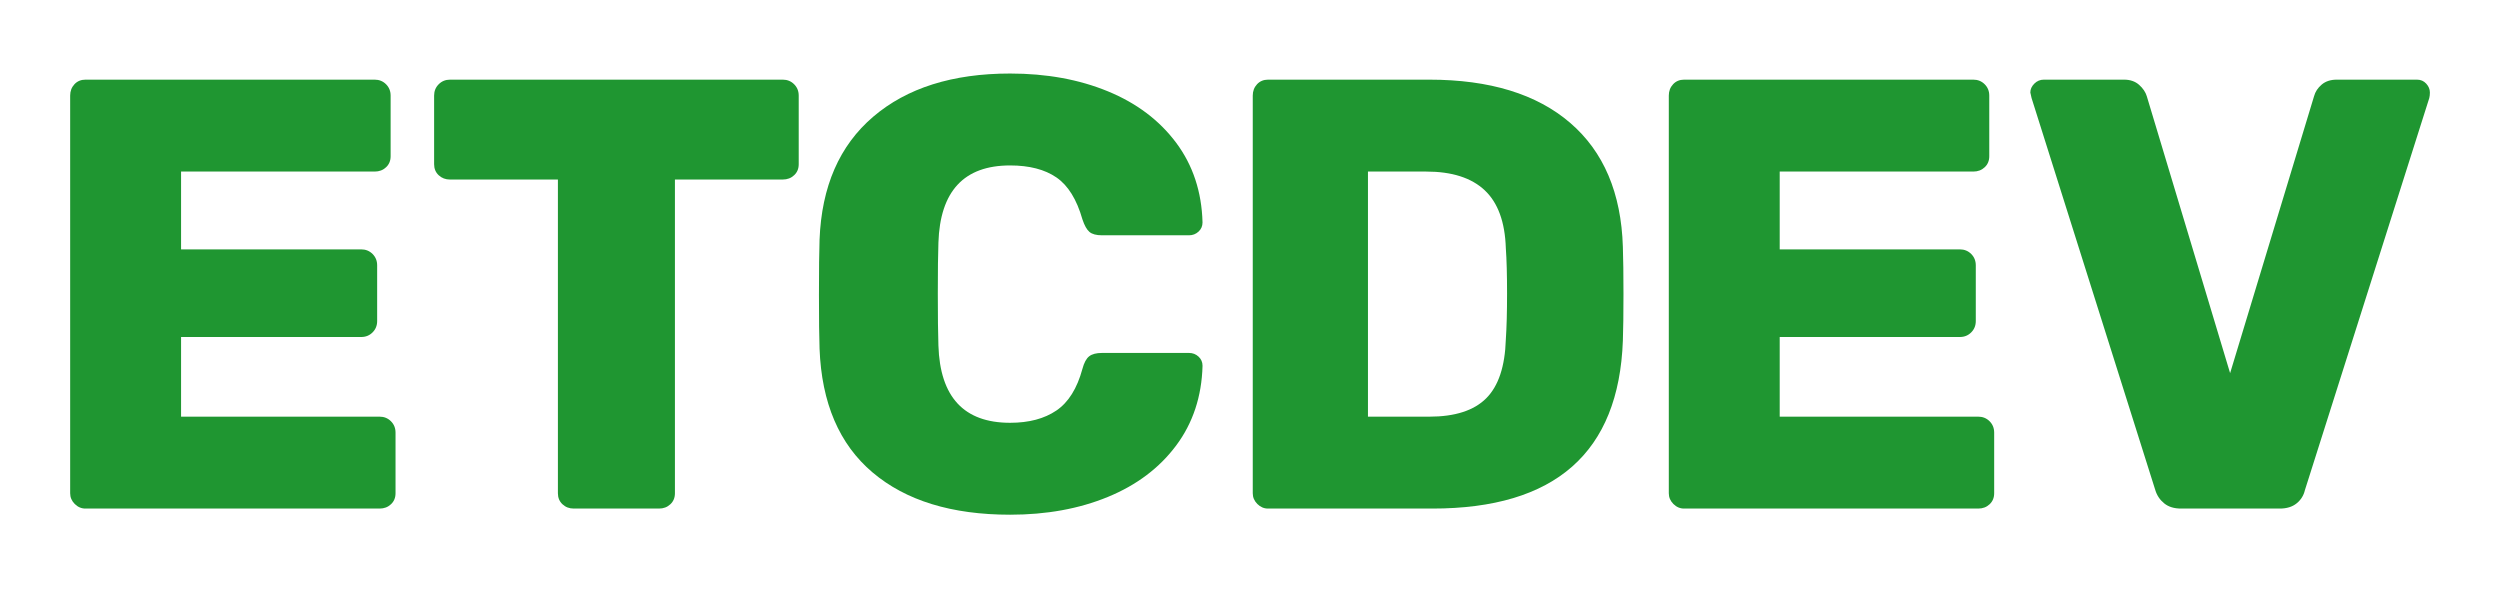
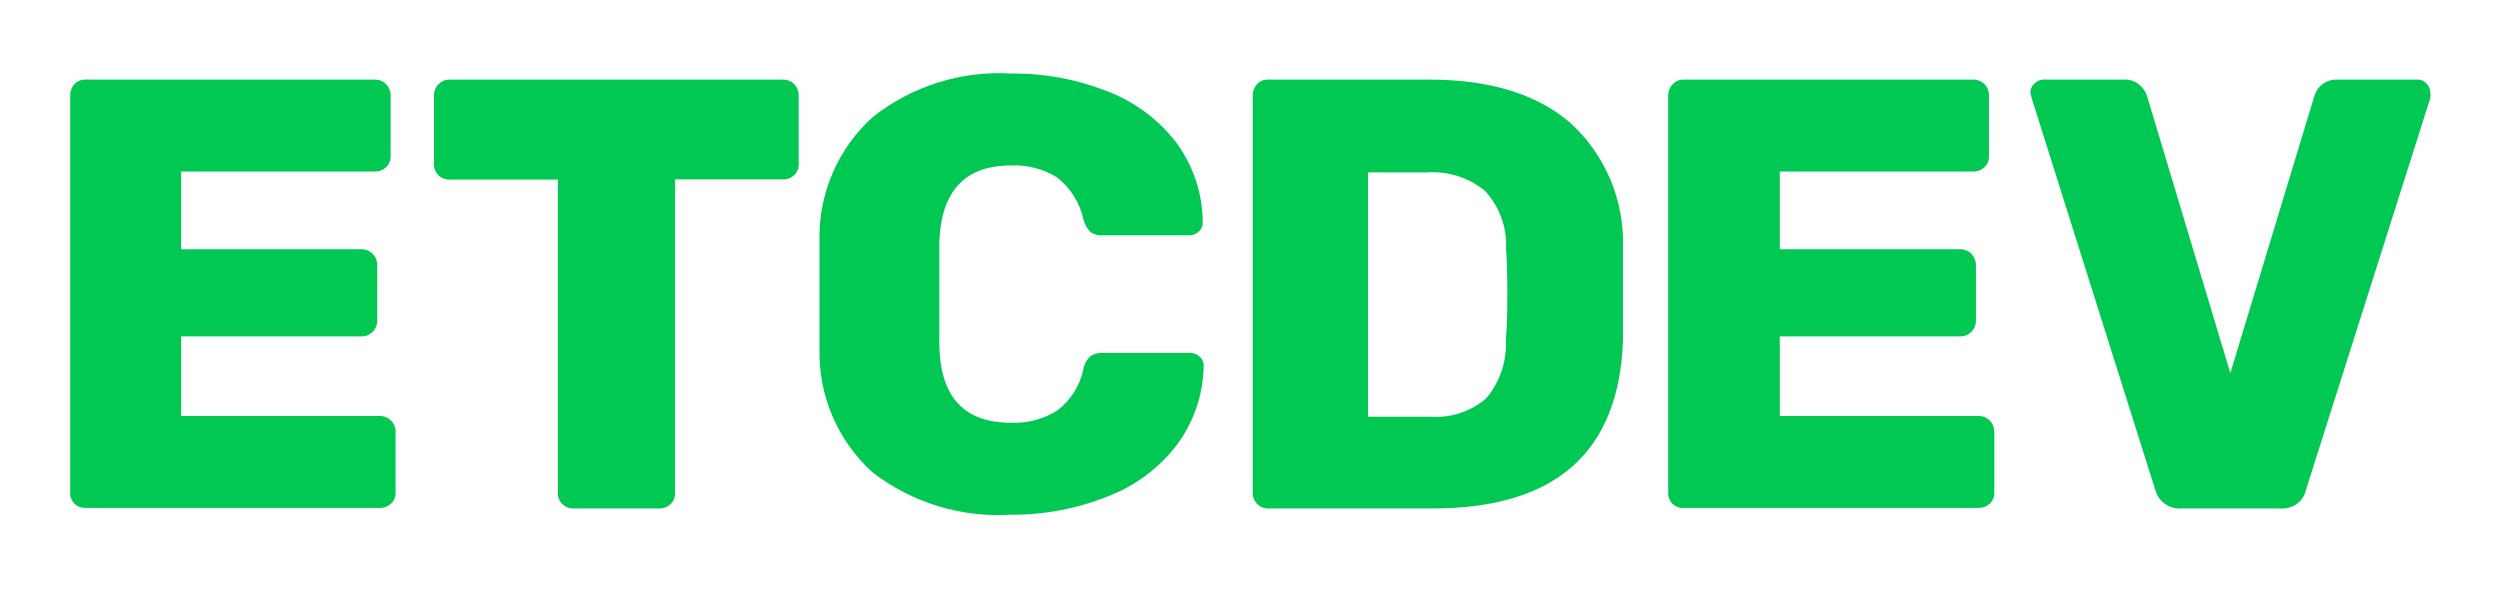
- <svg xmlns="http://www.w3.org/2000/svg" version="1.1" id="Ebene_1" x="0px" y="0px" viewBox="0 0 136 32" enable-background="new 0 0 136 32" xml:space="preserve">
-   <g>
-     <path fill="#1F9631" d="M4.067,27.417c-0.167-0.167-0.25-0.361-0.25-0.583V5.2c0-0.244,0.078-0.45,0.233-0.617   c0.155-0.167,0.355-0.25,0.6-0.25h15.733c0.244,0,0.45,0.083,0.617,0.25c0.167,0.167,0.25,0.372,0.25,0.617v3.3   c0,0.245-0.083,0.445-0.25,0.6c-0.167,0.156-0.372,0.233-0.617,0.233H9.85v4.233h9.8c0.244,0,0.45,0.083,0.617,0.25   c0.167,0.167,0.25,0.372,0.25,0.617v3.033c0,0.245-0.083,0.45-0.25,0.617c-0.167,0.167-0.372,0.25-0.617,0.25h-9.8v4.333h10.8   c0.244,0,0.45,0.083,0.617,0.25c0.167,0.167,0.25,0.372,0.25,0.617v3.3c0,0.245-0.083,0.445-0.25,0.6   c-0.167,0.156-0.372,0.233-0.617,0.233h-16C4.428,27.667,4.234,27.583,4.067,27.417z" />
-     <path fill="#1F9631" d="M30.6,27.433c-0.167-0.155-0.25-0.355-0.25-0.6V9.767h-5.867c-0.245,0-0.45-0.078-0.617-0.233   c-0.167-0.155-0.25-0.355-0.25-0.6V5.2c0-0.244,0.083-0.45,0.25-0.617c0.167-0.167,0.372-0.25,0.617-0.25h18.1   c0.244,0,0.45,0.083,0.617,0.25c0.167,0.167,0.25,0.372,0.25,0.617v3.733c0,0.245-0.083,0.445-0.25,0.6   c-0.167,0.156-0.372,0.233-0.617,0.233h-5.867v17.067c0,0.245-0.083,0.445-0.25,0.6c-0.167,0.156-0.372,0.233-0.617,0.233h-4.633   C30.972,27.667,30.767,27.589,30.6,27.433z" />
-     <path fill="#1F9631" d="M47.467,25.7c-1.811-1.533-2.772-3.777-2.883-6.733c-0.022-0.6-0.033-1.578-0.033-2.933   c0-1.378,0.011-2.378,0.033-3c0.111-2.888,1.083-5.117,2.917-6.683S51.817,4,54.95,4c1.978,0,3.75,0.322,5.317,0.967   c1.567,0.645,2.805,1.578,3.717,2.8c0.911,1.222,1.389,2.667,1.433,4.333c0,0.2-0.072,0.367-0.217,0.5   c-0.145,0.133-0.317,0.2-0.517,0.2H59.95c-0.311,0-0.539-0.061-0.683-0.183c-0.145-0.122-0.272-0.35-0.383-0.683   c-0.311-1.089-0.783-1.85-1.417-2.283C56.833,9.217,55.994,9,54.95,9c-2.511,0-3.811,1.4-3.9,4.2   c-0.022,0.6-0.033,1.522-0.033,2.767c0,1.245,0.011,2.189,0.033,2.833c0.089,2.8,1.388,4.2,3.9,4.2   c1.022,0,1.861-0.222,2.517-0.667c0.655-0.444,1.128-1.2,1.417-2.267c0.089-0.333,0.211-0.561,0.367-0.683   c0.155-0.122,0.389-0.183,0.7-0.183h4.733c0.2,0,0.372,0.067,0.517,0.2c0.144,0.133,0.217,0.3,0.217,0.5   c-0.045,1.667-0.522,3.111-1.433,4.333c-0.911,1.222-2.15,2.156-3.717,2.8C58.7,27.678,56.928,28,54.95,28   C51.772,28,49.278,27.233,47.467,25.7z" />
-     <path fill="#1F9631" d="M68.4,27.417c-0.167-0.167-0.25-0.361-0.25-0.583V5.2c0-0.244,0.078-0.45,0.233-0.617   c0.155-0.167,0.355-0.25,0.6-0.25h8.767c3.288,0,5.844,0.783,7.667,2.35c1.822,1.567,2.778,3.817,2.867,6.75   c0.022,0.645,0.033,1.5,0.033,2.567s-0.011,1.911-0.033,2.533c-0.222,6.089-3.678,9.133-10.367,9.133h-8.933   C68.761,27.667,68.567,27.583,68.4,27.417z M77.75,22.667c1.4,0,2.433-0.333,3.1-1c0.667-0.667,1.022-1.733,1.067-3.2   c0.044-0.644,0.067-1.478,0.067-2.5c0-1.022-0.022-1.844-0.067-2.467c-0.045-1.422-0.428-2.472-1.15-3.15   c-0.722-0.678-1.783-1.017-3.183-1.017h-3.167v13.333H77.75z" />
-     <path fill="#1F9631" d="M91.033,27.417c-0.167-0.167-0.25-0.361-0.25-0.583V5.2c0-0.244,0.078-0.45,0.233-0.617   c0.155-0.167,0.355-0.25,0.6-0.25h15.733c0.244,0,0.45,0.083,0.617,0.25c0.167,0.167,0.25,0.372,0.25,0.617v3.3   c0,0.245-0.083,0.445-0.25,0.6c-0.167,0.156-0.372,0.233-0.617,0.233H96.816v4.233h9.8c0.244,0,0.45,0.083,0.617,0.25   c0.167,0.167,0.25,0.372,0.25,0.617v3.033c0,0.245-0.083,0.45-0.25,0.617c-0.167,0.167-0.372,0.25-0.617,0.25h-9.8v4.333h10.8   c0.244,0,0.45,0.083,0.617,0.25c0.167,0.167,0.25,0.372,0.25,0.617v3.3c0,0.245-0.083,0.445-0.25,0.6   c-0.167,0.156-0.372,0.233-0.617,0.233h-16C91.394,27.667,91.2,27.583,91.033,27.417z" />
-     <path fill="#1F9631" d="M117.733,27.383c-0.233-0.189-0.395-0.428-0.483-0.717l-6.733-21.333l-0.067-0.3   c0-0.178,0.072-0.338,0.217-0.483c0.144-0.144,0.317-0.217,0.517-0.217h4.367c0.333,0,0.605,0.095,0.817,0.283   c0.211,0.189,0.35,0.395,0.417,0.617l4.533,15.067l4.567-15.067c0.067-0.244,0.205-0.455,0.417-0.633   c0.211-0.178,0.483-0.267,0.817-0.267h4.367c0.2,0,0.367,0.072,0.5,0.217c0.133,0.145,0.2,0.306,0.2,0.483   c0,0.112-0.011,0.212-0.033,0.3l-6.767,21.333c-0.067,0.289-0.217,0.528-0.45,0.717c-0.233,0.189-0.539,0.283-0.917,0.283h-5.367   C118.271,27.667,117.966,27.572,117.733,27.383z" />
-   </g>
+ <svg xmlns="http://www.w3.org/2000/svg" id="Ebene_1" data-name="Ebene 1" viewBox="0 0 136 32">
+   <path d="M4.07,27.42a.8.8,0,0,1-.25-.58V5.2a.87.87,0,0,1,.23-.62.78.78,0,0,1,.6-.25H20.38a.85.85,0,0,1,.87.87V8.5a.78.78,0,0,1-.25.6.87.87,0,0,1-.62.23H9.85v4.23h9.8a.85.85,0,0,1,.87.87v3a.85.85,0,0,1-.87.87H9.85v4.33h10.8a.85.85,0,0,1,.87.87v3.3a.78.78,0,0,1-.25.6.87.87,0,0,1-.62.23h-16A.8.8,0,0,1,4.07,27.42Z" style="fill:#00c853" />
+   <path d="M30.6,27.43a.78.78,0,0,1-.25-.6V9.77H24.48a.87.87,0,0,1-.62-.23.78.78,0,0,1-.25-.6V5.2a.85.85,0,0,1,.87-.87h18.1a.85.85,0,0,1,.87.87V8.93a.78.78,0,0,1-.25.6.87.87,0,0,1-.62.23H36.72V26.83a.78.78,0,0,1-.25.6.87.87,0,0,1-.62.23H31.22A.87.87,0,0,1,30.6,27.43Z" style="fill:#00c853" />
+   <path d="M47.47,25.7A8.79,8.79,0,0,1,44.58,19q0-.9,0-2.93t0-3A8.78,8.78,0,0,1,47.5,6.35,11.09,11.09,0,0,1,55,4a13.87,13.87,0,0,1,5.32,1A8.59,8.59,0,0,1,64,7.77a7.4,7.4,0,0,1,1.43,4.33.65.65,0,0,1-.22.5.74.74,0,0,1-.52.2H60a1,1,0,0,1-.68-.18,1.53,1.53,0,0,1-.38-.68,4,4,0,0,0-1.42-2.28A4.38,4.38,0,0,0,55,9q-3.77,0-3.9,4.2,0,.9,0,2.77t0,2.83Q51.18,23,55,23a4.39,4.39,0,0,0,2.52-.67,3.81,3.81,0,0,0,1.42-2.27,1.26,1.26,0,0,1,.37-.68,1.12,1.12,0,0,1,.7-.18h4.73a.74.74,0,0,1,.52.2.65.65,0,0,1,.22.5A7.39,7.39,0,0,1,64,24.23,8.59,8.59,0,0,1,60.27,27,13.87,13.87,0,0,1,55,28,11.22,11.22,0,0,1,47.47,25.7Z" style="fill:#00c853" />
+   <path d="M68.4,27.42a.8.8,0,0,1-.25-.58V5.2a.87.87,0,0,1,.23-.62.78.78,0,0,1,.6-.25h8.77q4.93,0,7.67,2.35a8.79,8.79,0,0,1,2.87,6.75q0,1,0,2.57t0,2.53q-.33,9.13-10.37,9.13H69A.8.8,0,0,1,68.4,27.42Zm9.35-4.75a4.23,4.23,0,0,0,3.1-1,4.59,4.59,0,0,0,1.07-3.2Q82,17.5,82,16t-.07-2.47a4.33,4.33,0,0,0-1.15-3.15,4.49,4.49,0,0,0-3.18-1H74.42V22.67Z" style="fill:#00c853" />
+   <path d="M91,27.42a.8.8,0,0,1-.25-.58V5.2A.87.87,0,0,1,91,4.58a.78.78,0,0,1,.6-.25h15.73a.85.85,0,0,1,.87.87V8.5a.78.78,0,0,1-.25.6.87.87,0,0,1-.62.23H96.82v4.23h9.8a.85.85,0,0,1,.87.87v3a.85.85,0,0,1-.87.87h-9.8v4.33h10.8a.85.85,0,0,1,.87.87v3.3a.78.78,0,0,1-.25.6.87.87,0,0,1-.62.23h-16A.8.8,0,0,1,91,27.42Z" style="fill:#00c853" />
+   <path d="M117.73,27.38a1.45,1.45,0,0,1-.48-.72L110.52,5.33l-.07-.3a.67.67,0,0,1,.22-.48.71.71,0,0,1,.52-.22h4.37a1.18,1.18,0,0,1,.82.28,1.36,1.36,0,0,1,.42.62l4.53,15.07,4.57-15.07a1.25,1.25,0,0,1,.42-.63,1.23,1.23,0,0,1,.82-.27h4.37a.65.65,0,0,1,.5.22.7.7,0,0,1,.2.48,1.25,1.25,0,0,1,0,.3l-6.77,21.33a1.26,1.26,0,0,1-.45.72,1.41,1.41,0,0,1-.92.28h-5.37A1.41,1.41,0,0,1,117.73,27.38Z" style="fill:#00c853" />
</svg>
